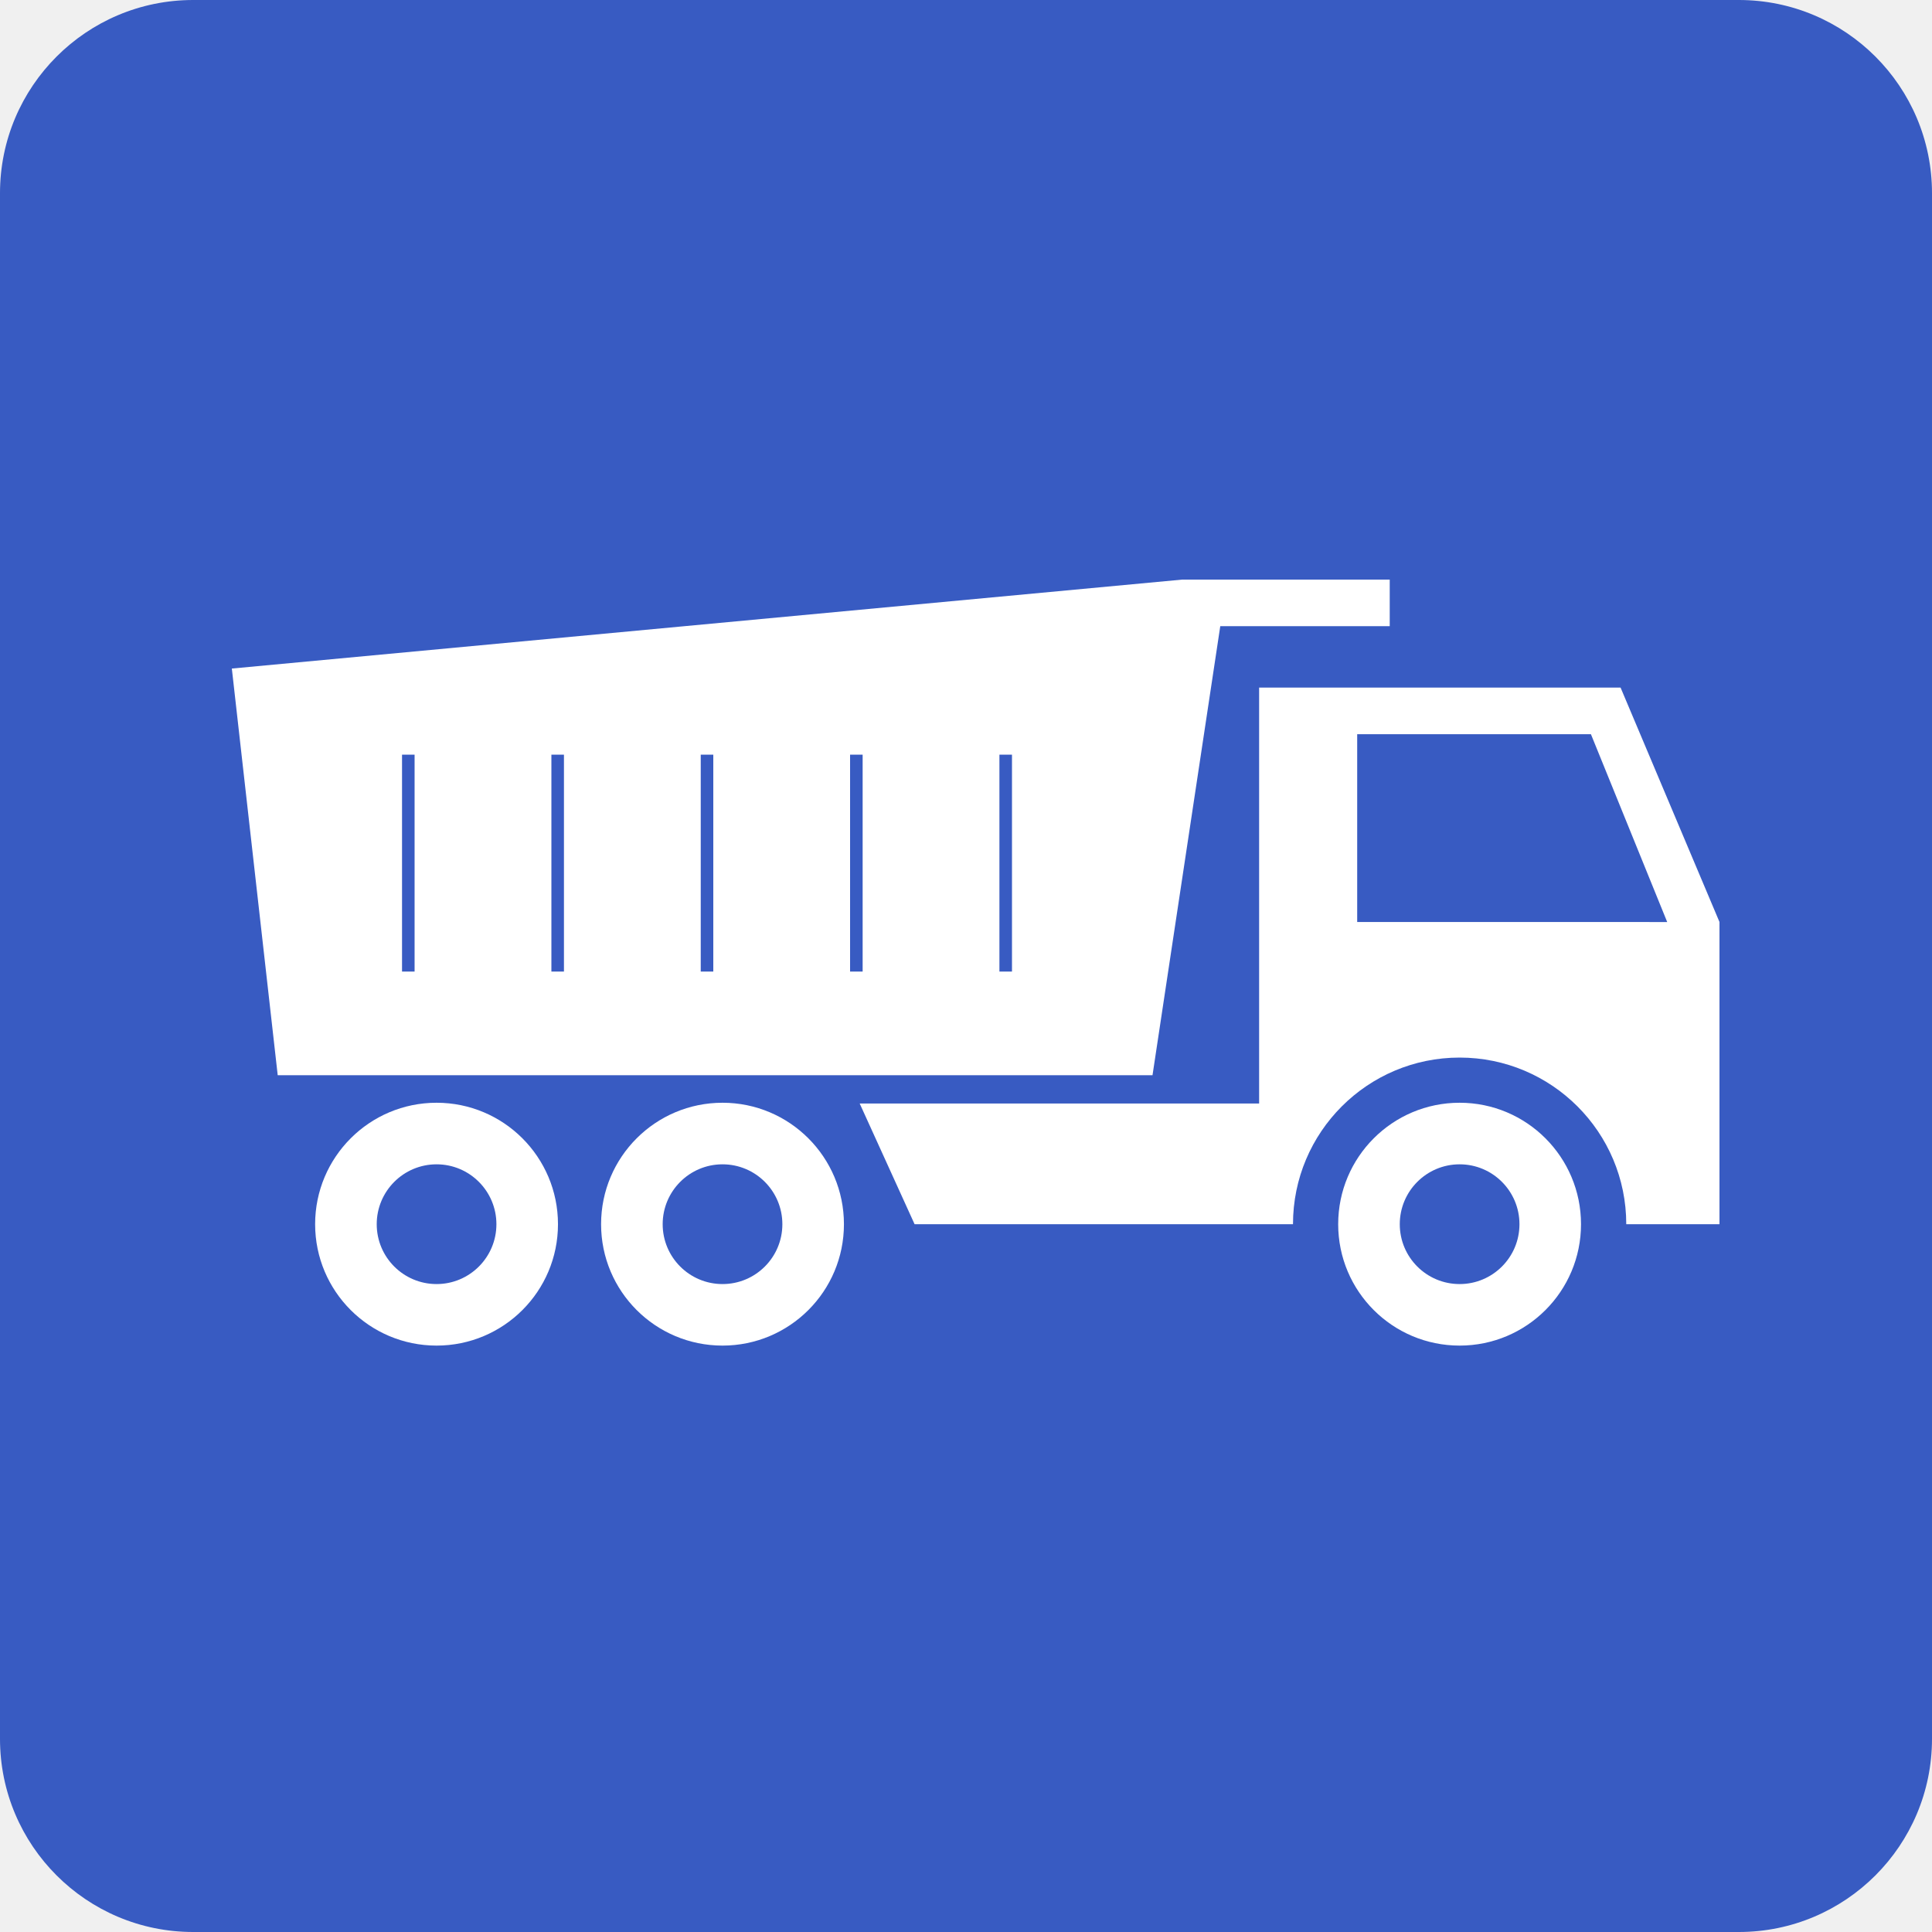
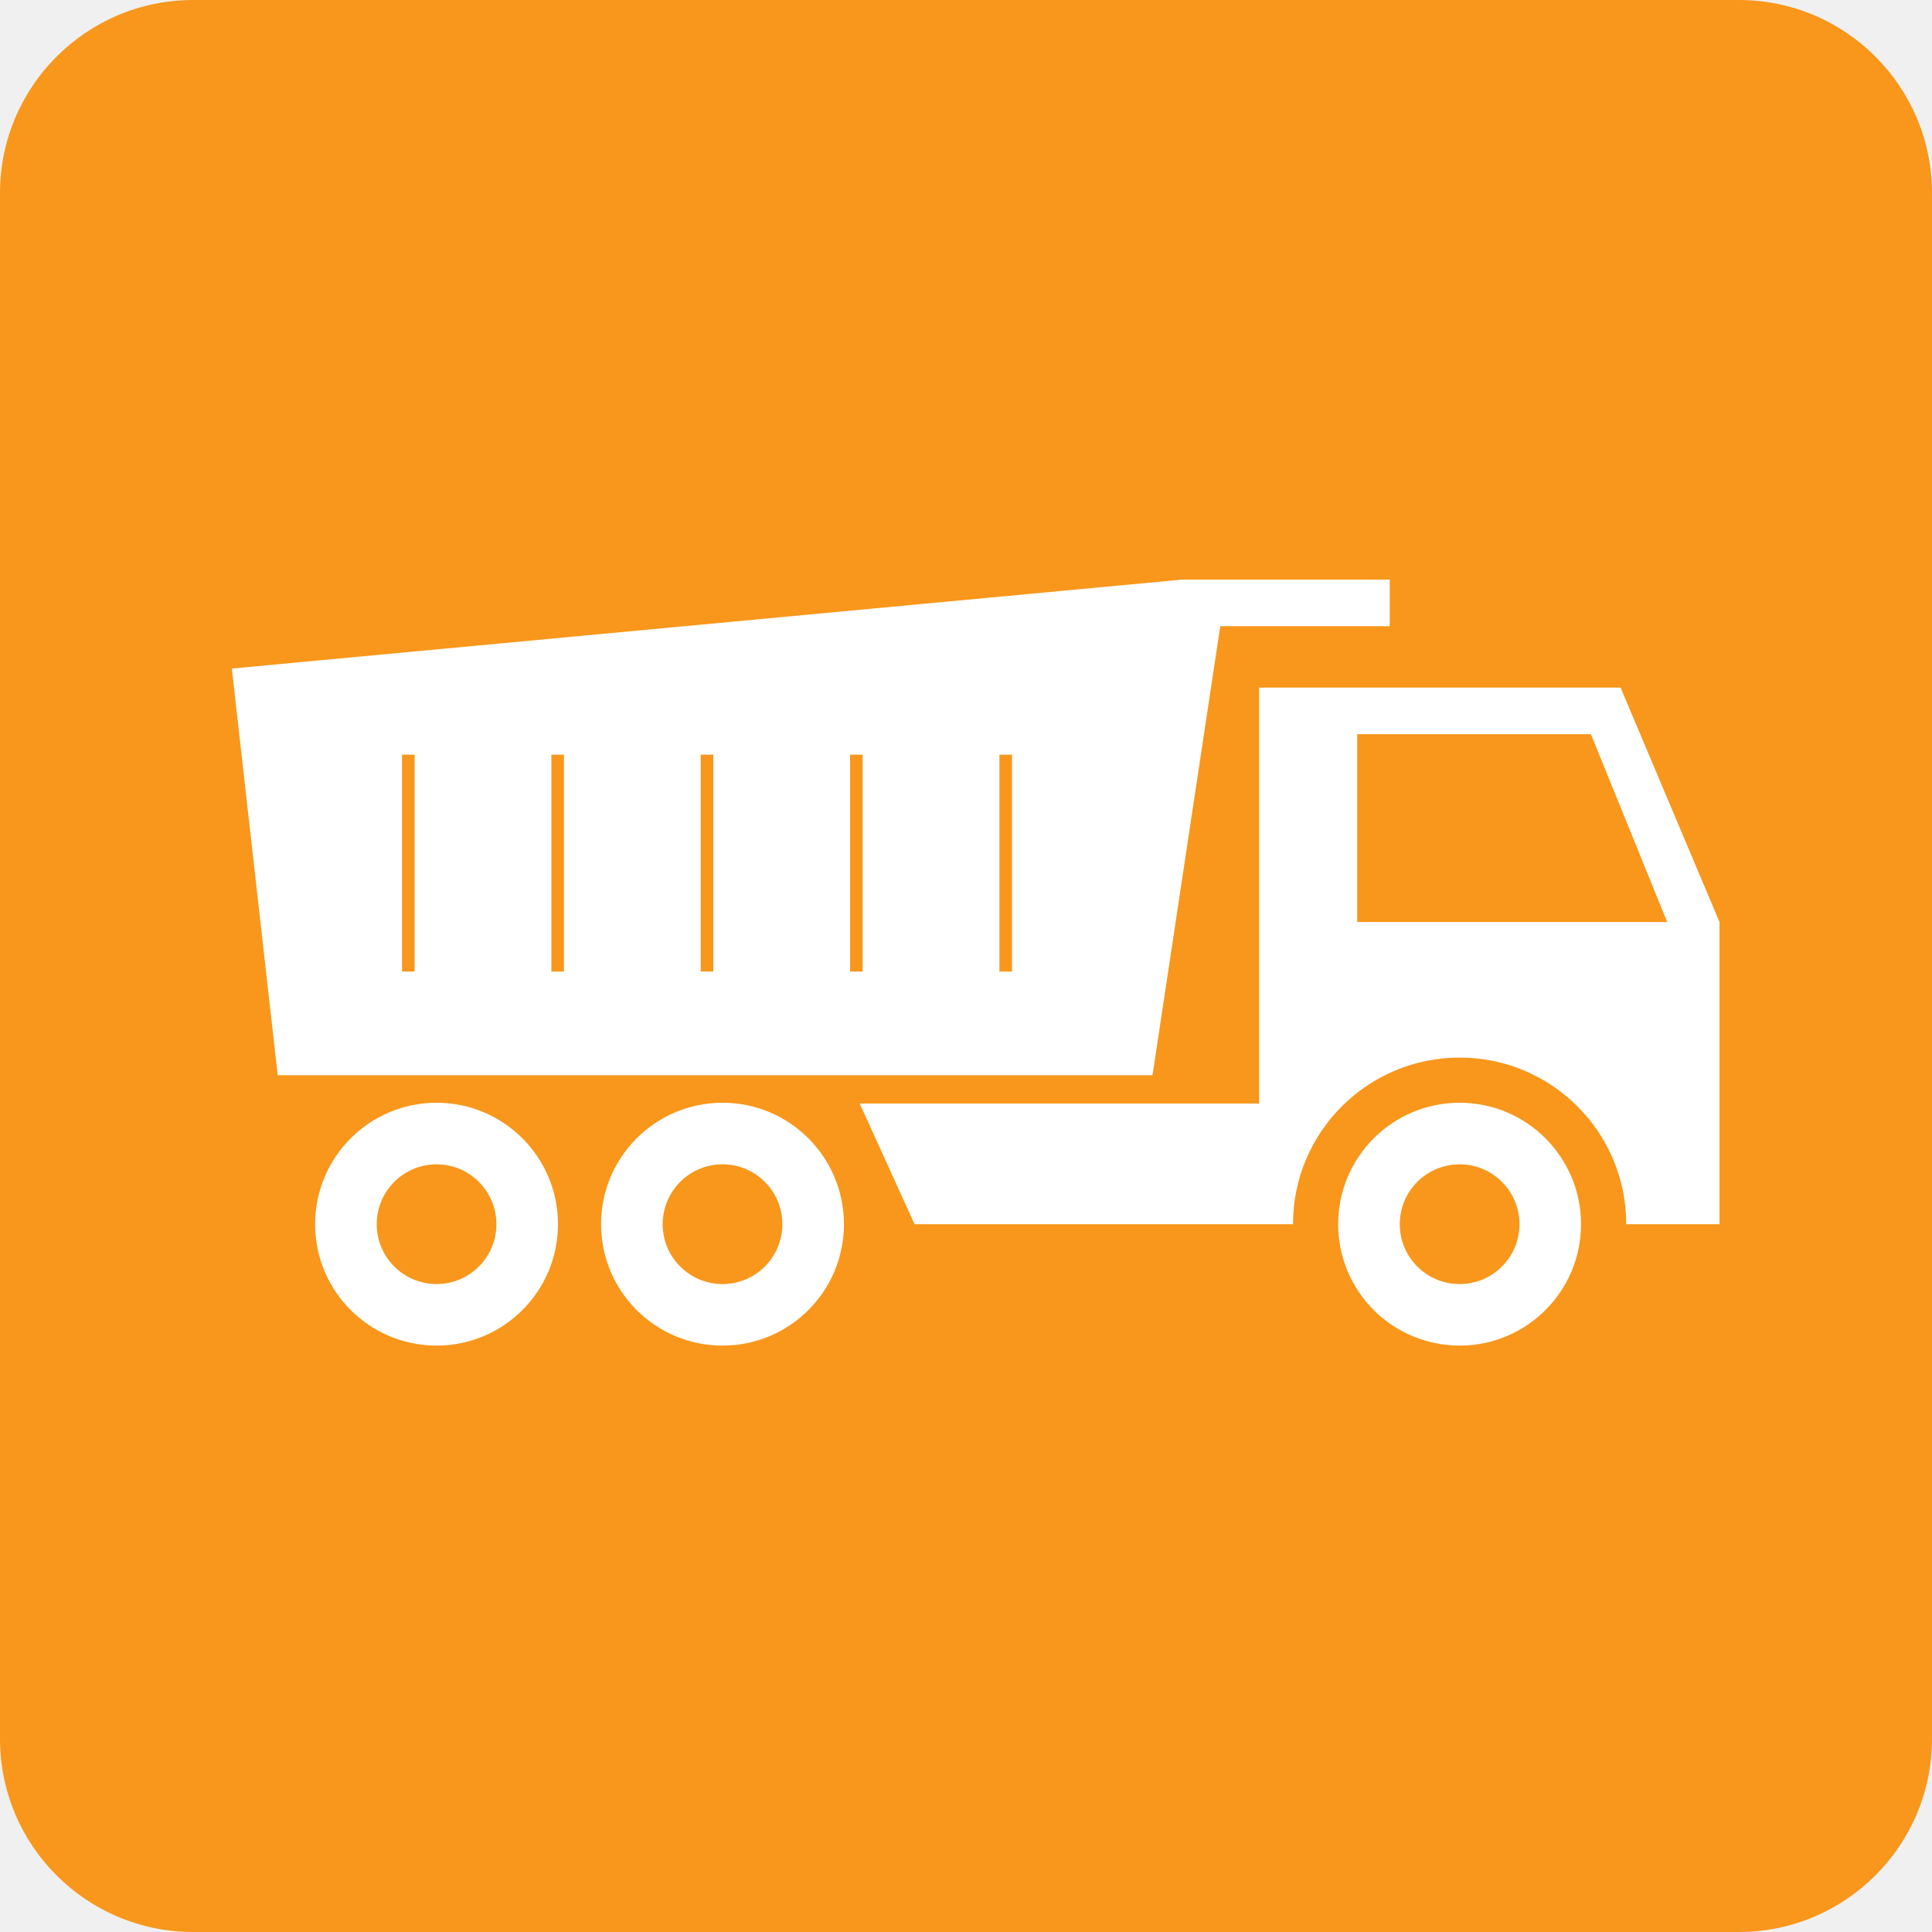
<svg xmlns="http://www.w3.org/2000/svg" width="100" height="100" viewBox="0 0 100 100" fill="none">
-   <rect width="100" height="100" rx="10" fill="#385BC2" />
+   <rect width="100" height="100" rx="10" fill="#F8971C" />
  <path d="M83.881 35.59H65.172V57.118H44.498L47.339 63.365H66.925C66.925 58.599 70.788 54.74 75.55 54.74C80.312 54.74 84.175 58.599 84.175 63.365H89V47.722L83.881 35.59ZM70.248 47.723V38.002H82.346L86.294 47.724L70.248 47.723Z" fill="white" />
  <path d="M75.55 57.078C72.076 57.078 69.264 59.894 69.264 63.365C69.264 66.836 72.076 69.648 75.55 69.648C79.021 69.648 81.833 66.836 81.833 63.365C81.833 59.894 79.021 57.078 75.55 57.078ZM75.55 66.463C73.838 66.463 72.452 65.076 72.452 63.365C72.452 61.654 73.838 60.265 75.55 60.265C77.261 60.265 78.647 61.654 78.647 63.365C78.647 65.076 77.261 66.463 75.55 66.463Z" fill="white" />
  <path d="M37.398 57.078C33.926 57.078 31.112 59.894 31.112 63.365C31.112 66.836 33.926 69.648 37.398 69.648C40.869 69.648 43.682 66.836 43.682 63.365C43.682 59.894 40.869 57.078 37.398 57.078ZM37.398 66.463C35.687 66.463 34.3 65.076 34.3 63.365C34.3 61.654 35.687 60.265 37.398 60.265C39.11 60.265 40.495 61.654 40.495 63.365C40.495 65.076 39.11 66.463 37.398 66.463Z" fill="white" />
  <path d="M22.597 57.078C19.125 57.078 16.311 59.894 16.311 63.365C16.311 66.836 19.125 69.648 22.597 69.648C26.068 69.648 28.881 66.836 28.881 63.365C28.881 59.894 26.068 57.078 22.597 57.078ZM22.597 66.463C20.886 66.463 19.499 65.076 19.499 63.365C19.499 61.654 20.886 60.265 22.597 60.265C24.307 60.265 25.694 61.654 25.694 63.365C25.694 65.076 24.307 66.463 22.597 66.463Z" fill="white" />
  <path d="M63.161 32.411H71.932V30H61.188L12 34.604L14.374 55.652H59.654L63.161 32.411ZM21.459 50.287H20.809V39.06H21.459V50.287ZM29.19 50.287H28.54V39.06H29.19V50.287ZM36.92 50.287H36.27V39.06H36.92V50.287ZM44.65 50.287H44V39.06H44.65V50.287ZM52.38 50.287H51.73V39.06H52.38V50.287Z" fill="white" />
</svg>
